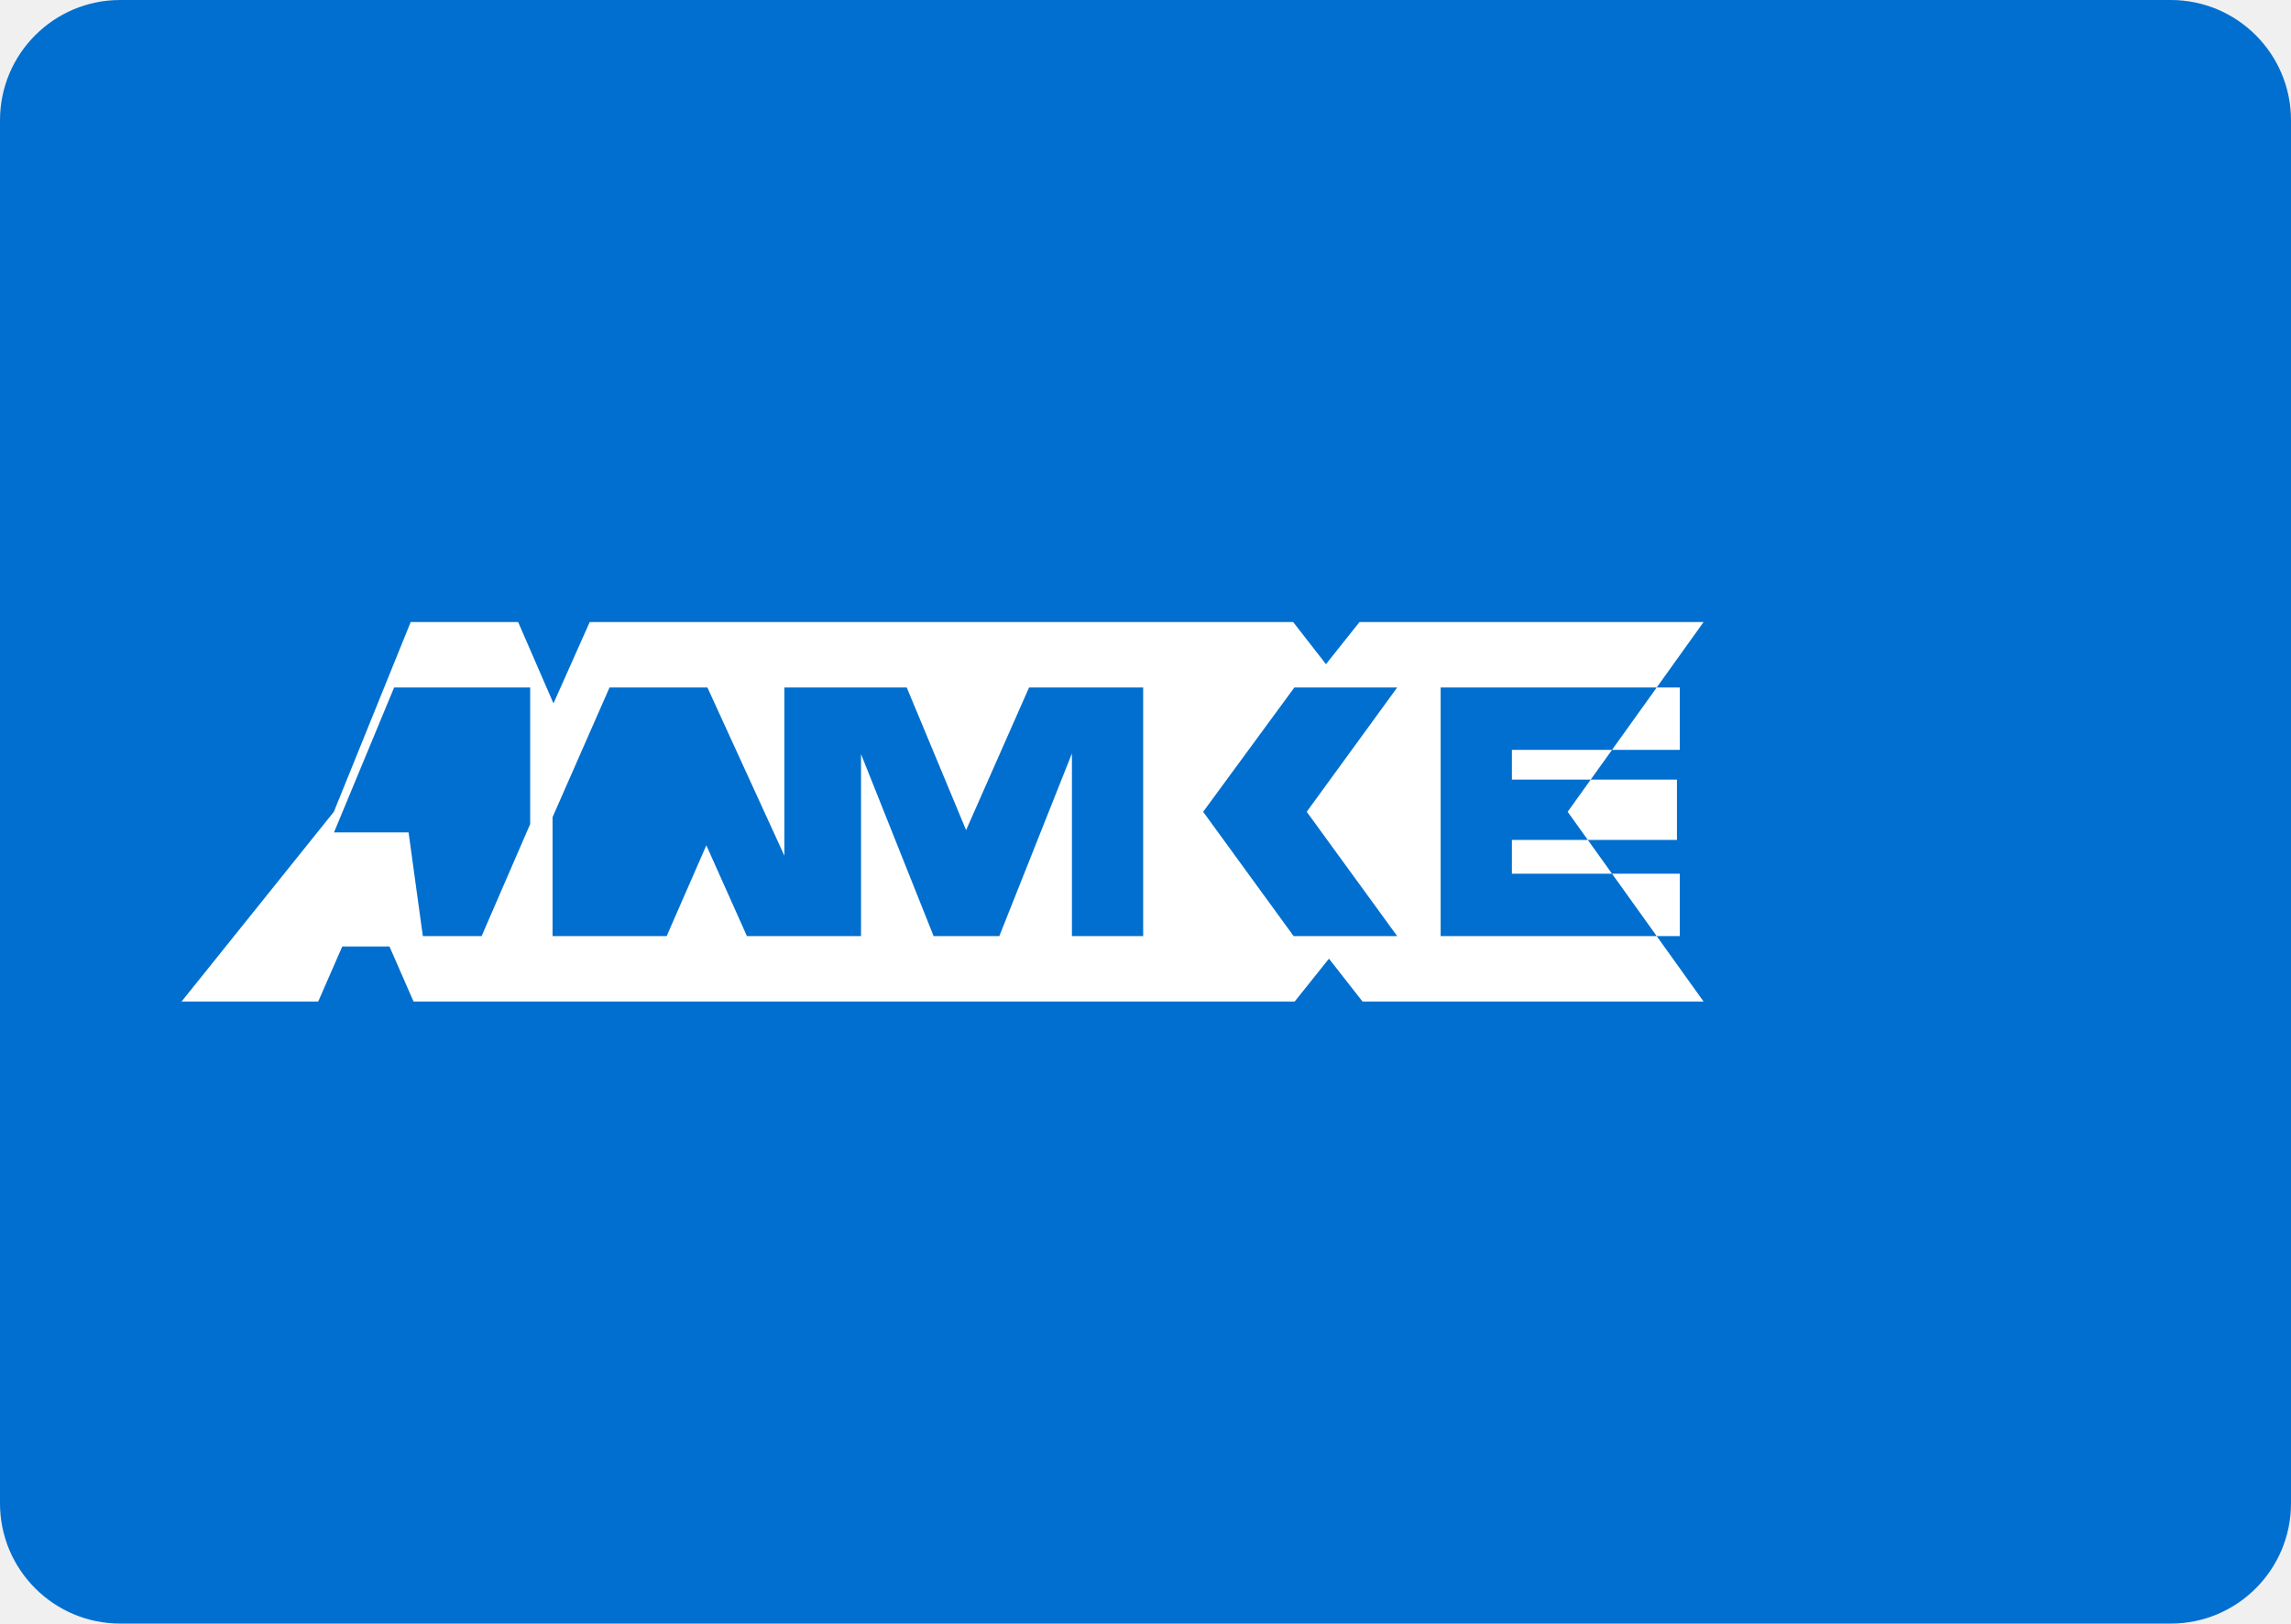
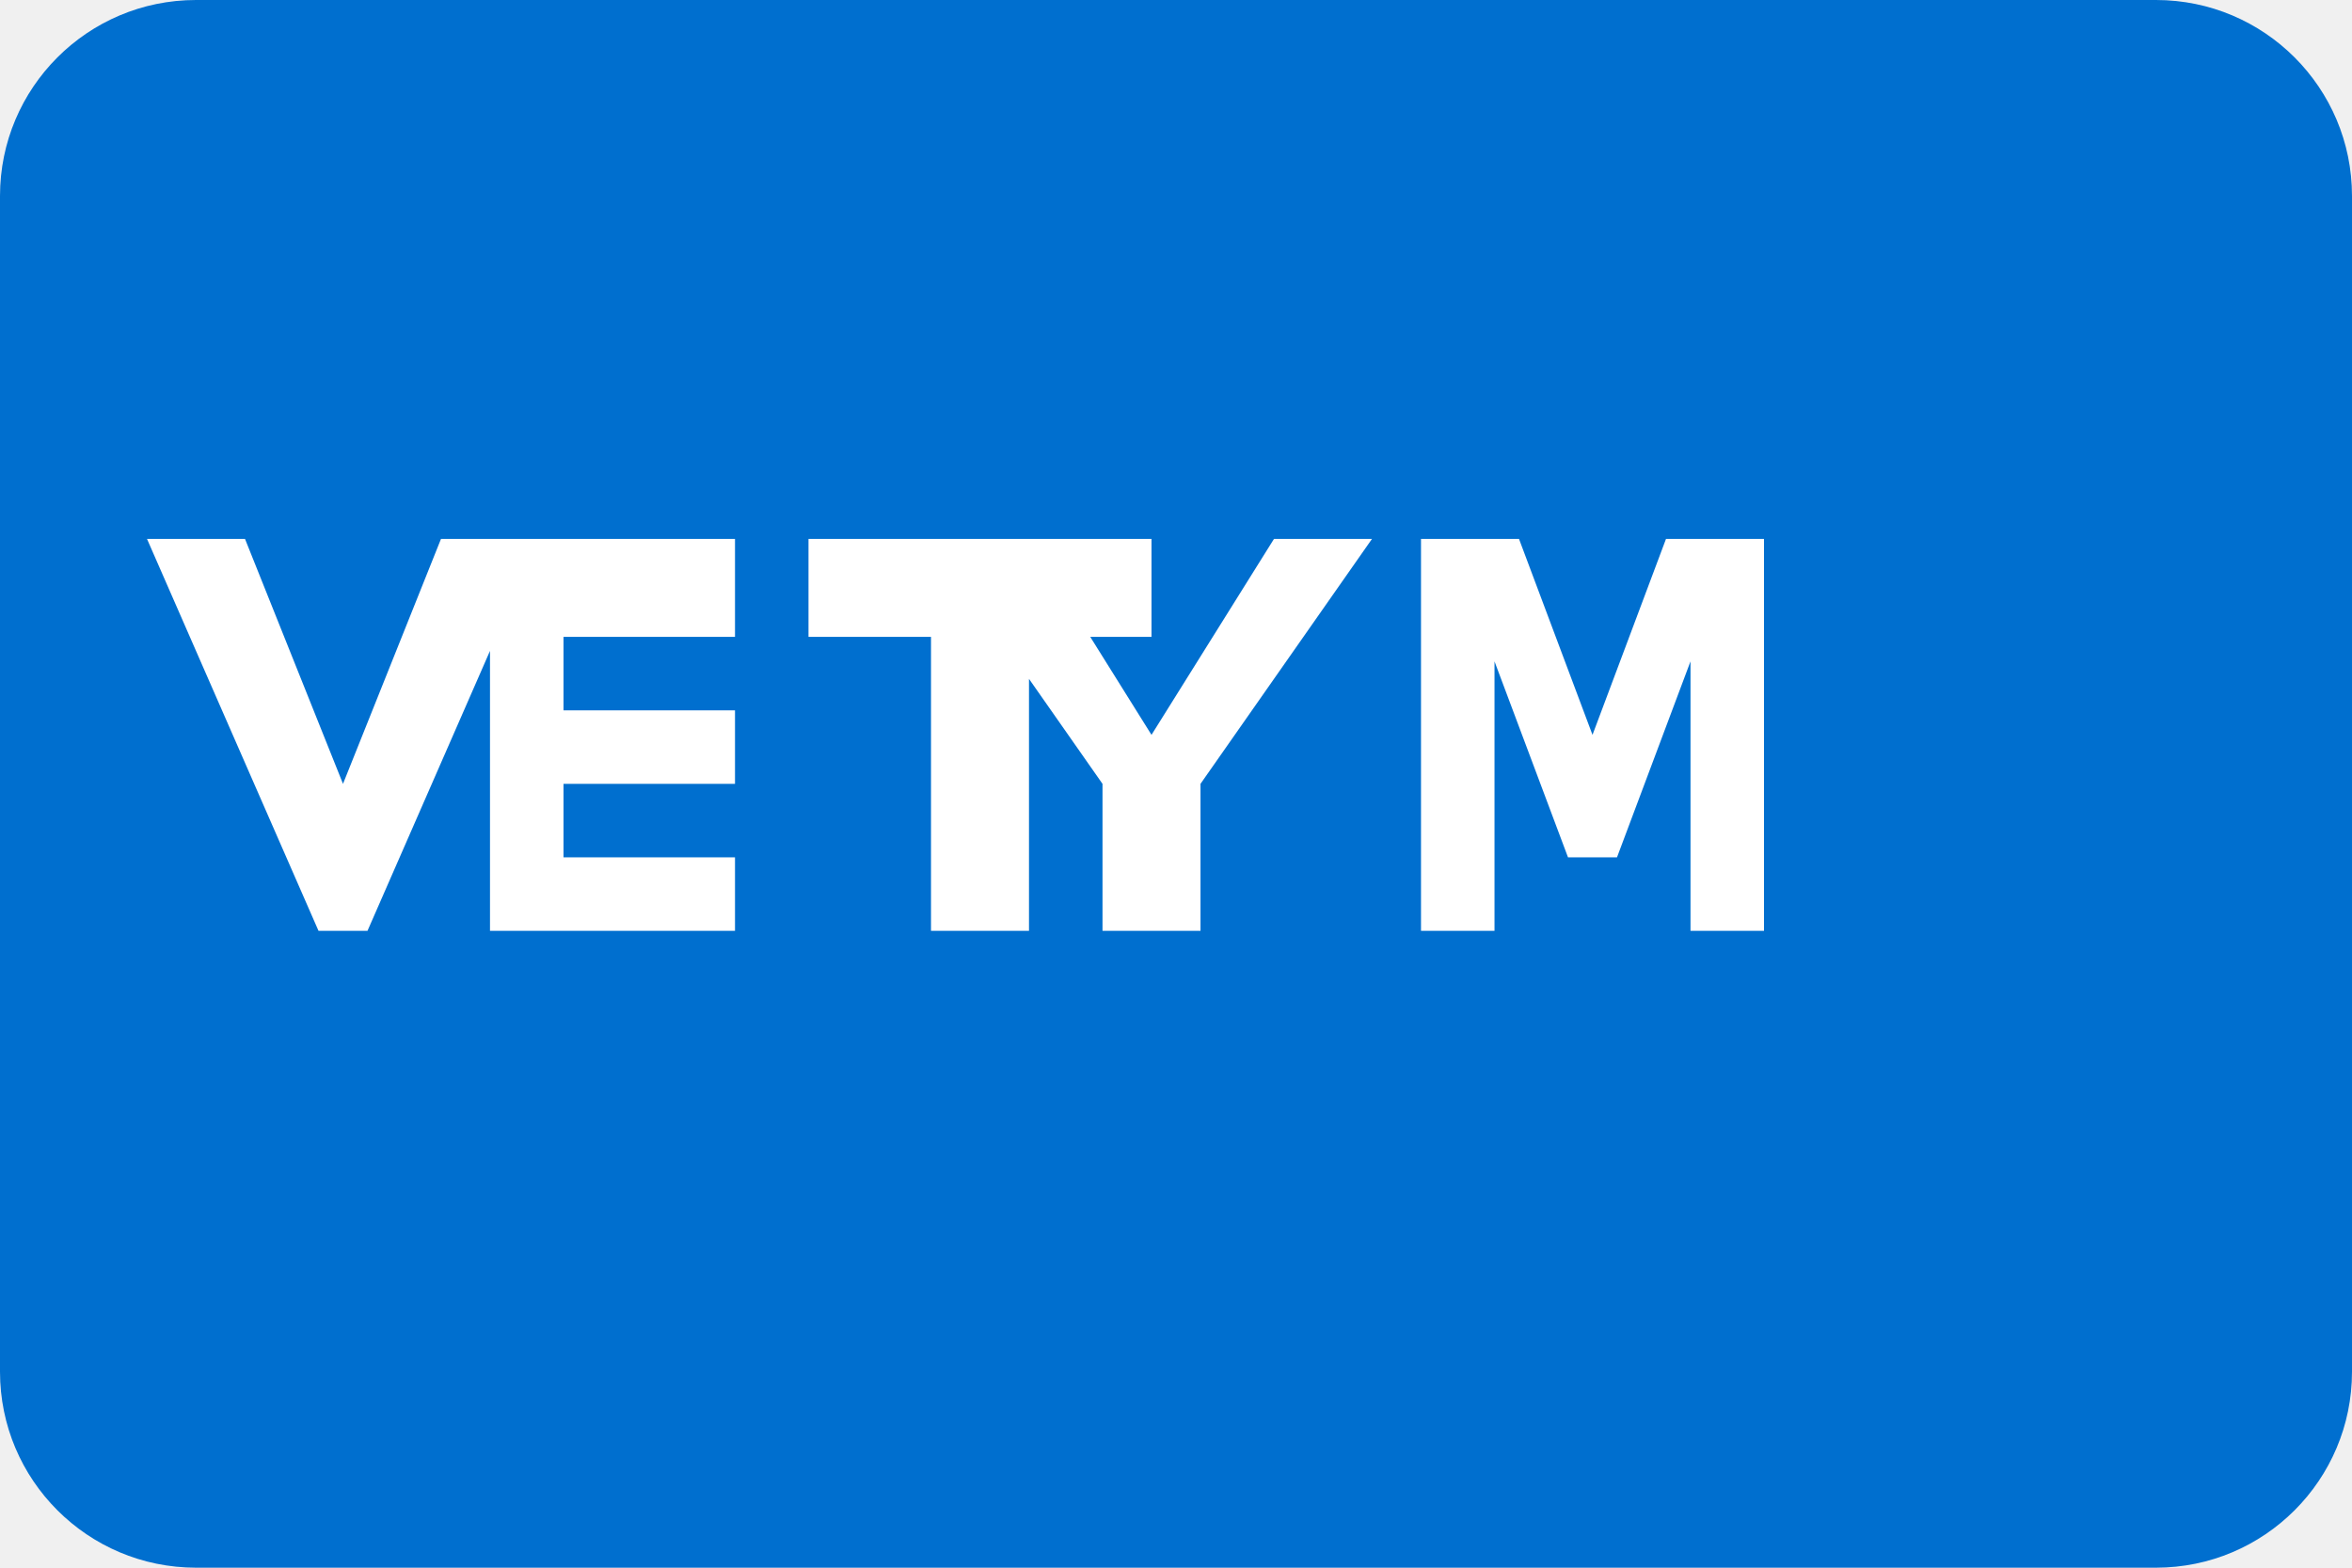
- <svg xmlns="http://www.w3.org/2000/svg" viewBox="0 0 152.41 108" fill="none">
-   <rect width="152.41" height="108" rx="8" fill="#006FCF" />
-   <path fill="#FFF" d="M22.21 54L27.32 41.38H34.47L36.82 46.79L39.23 41.38H86.03L88.21 44.18L90.44 41.38H113.33L104.29 54L113.33 66.62H90.64L88.41 63.77L86.13 66.62H27.51L25.91 62.96H22.77L21.17 66.62H12.08L22.21 54ZM28.13 62.27H32.04L36.76 51.38V62.27H44.35L46.99 56.23L49.69 62.27H57.28V50.16L62.11 62.27H66.48L71.31 50.12V62.27H76.05V45.73H68.46L64.27 55.22L60.32 45.73H52.18V56.92L47.06 45.73H40.55L35.27 57.75L35.27 45.73H26.22L22.22 55.37H27.18L28.13 62.27ZM80.04 54L86.06 62.27H92.95L86.93 54L92.95 45.73H86.11L80.04 54ZM95.84 45.73V62.27H111.75V58.12H100.58V55.87H111.56V51.86H100.58V49.88H111.75V45.73H95.84Z" />
+ <svg xmlns="http://www.w3.org/2000/svg" viewBox="0 0 48 32">
+   <rect width="48" height="32" rx="4" fill="#006FCF" />
+   <path d="M7 16l-2-5h-2l3.5 8h1l3.5-8h-2l-2 5zm8-5h-5v8h5v-1.5h-3.5v-1.5h3.5v-1.5h-3.5v-1.5h3.5V11zm4 8h2v-6h2.5v-2h-7v2h2.5v6zm7-8l-2.5 4-2.5-4h-2l3.5 5v3h2v-3l3.5-5h-2zm10 0h-2l-1.5 4-1.5-4h-2v8h1.5v-5.5l1.5 4h1l1.5-4V19H36v-8z" fill="#fff" />
</svg>
